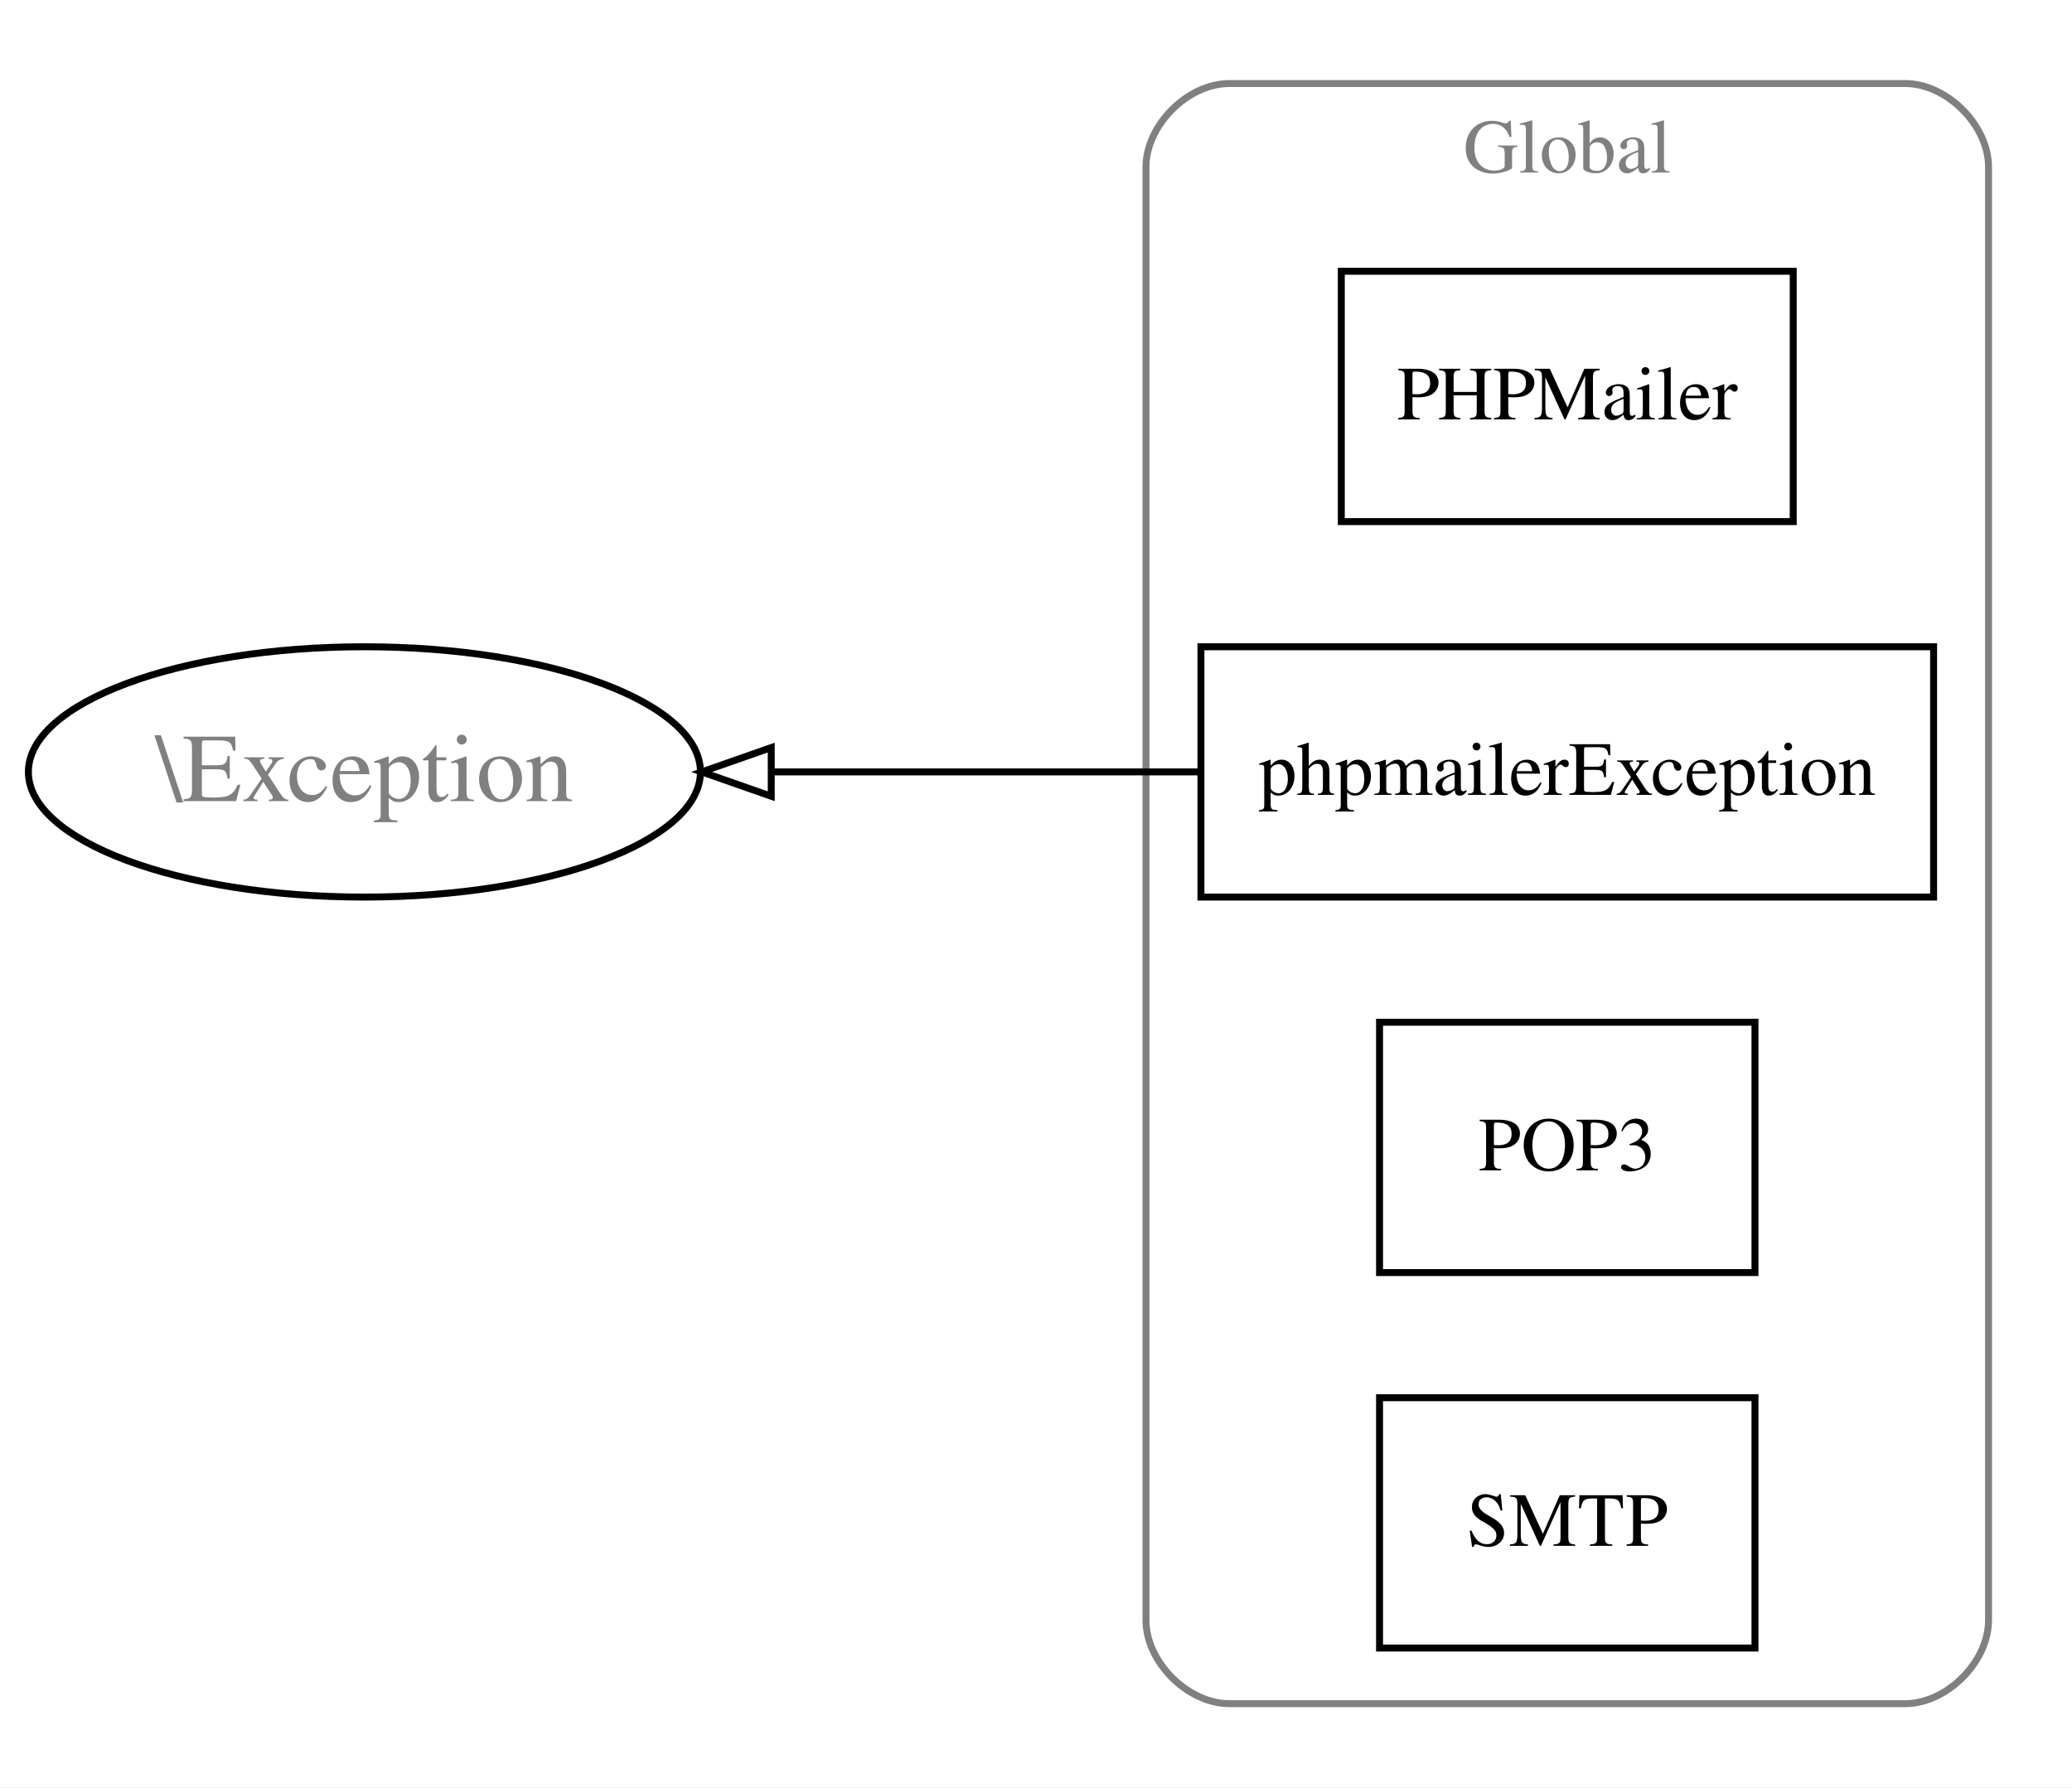
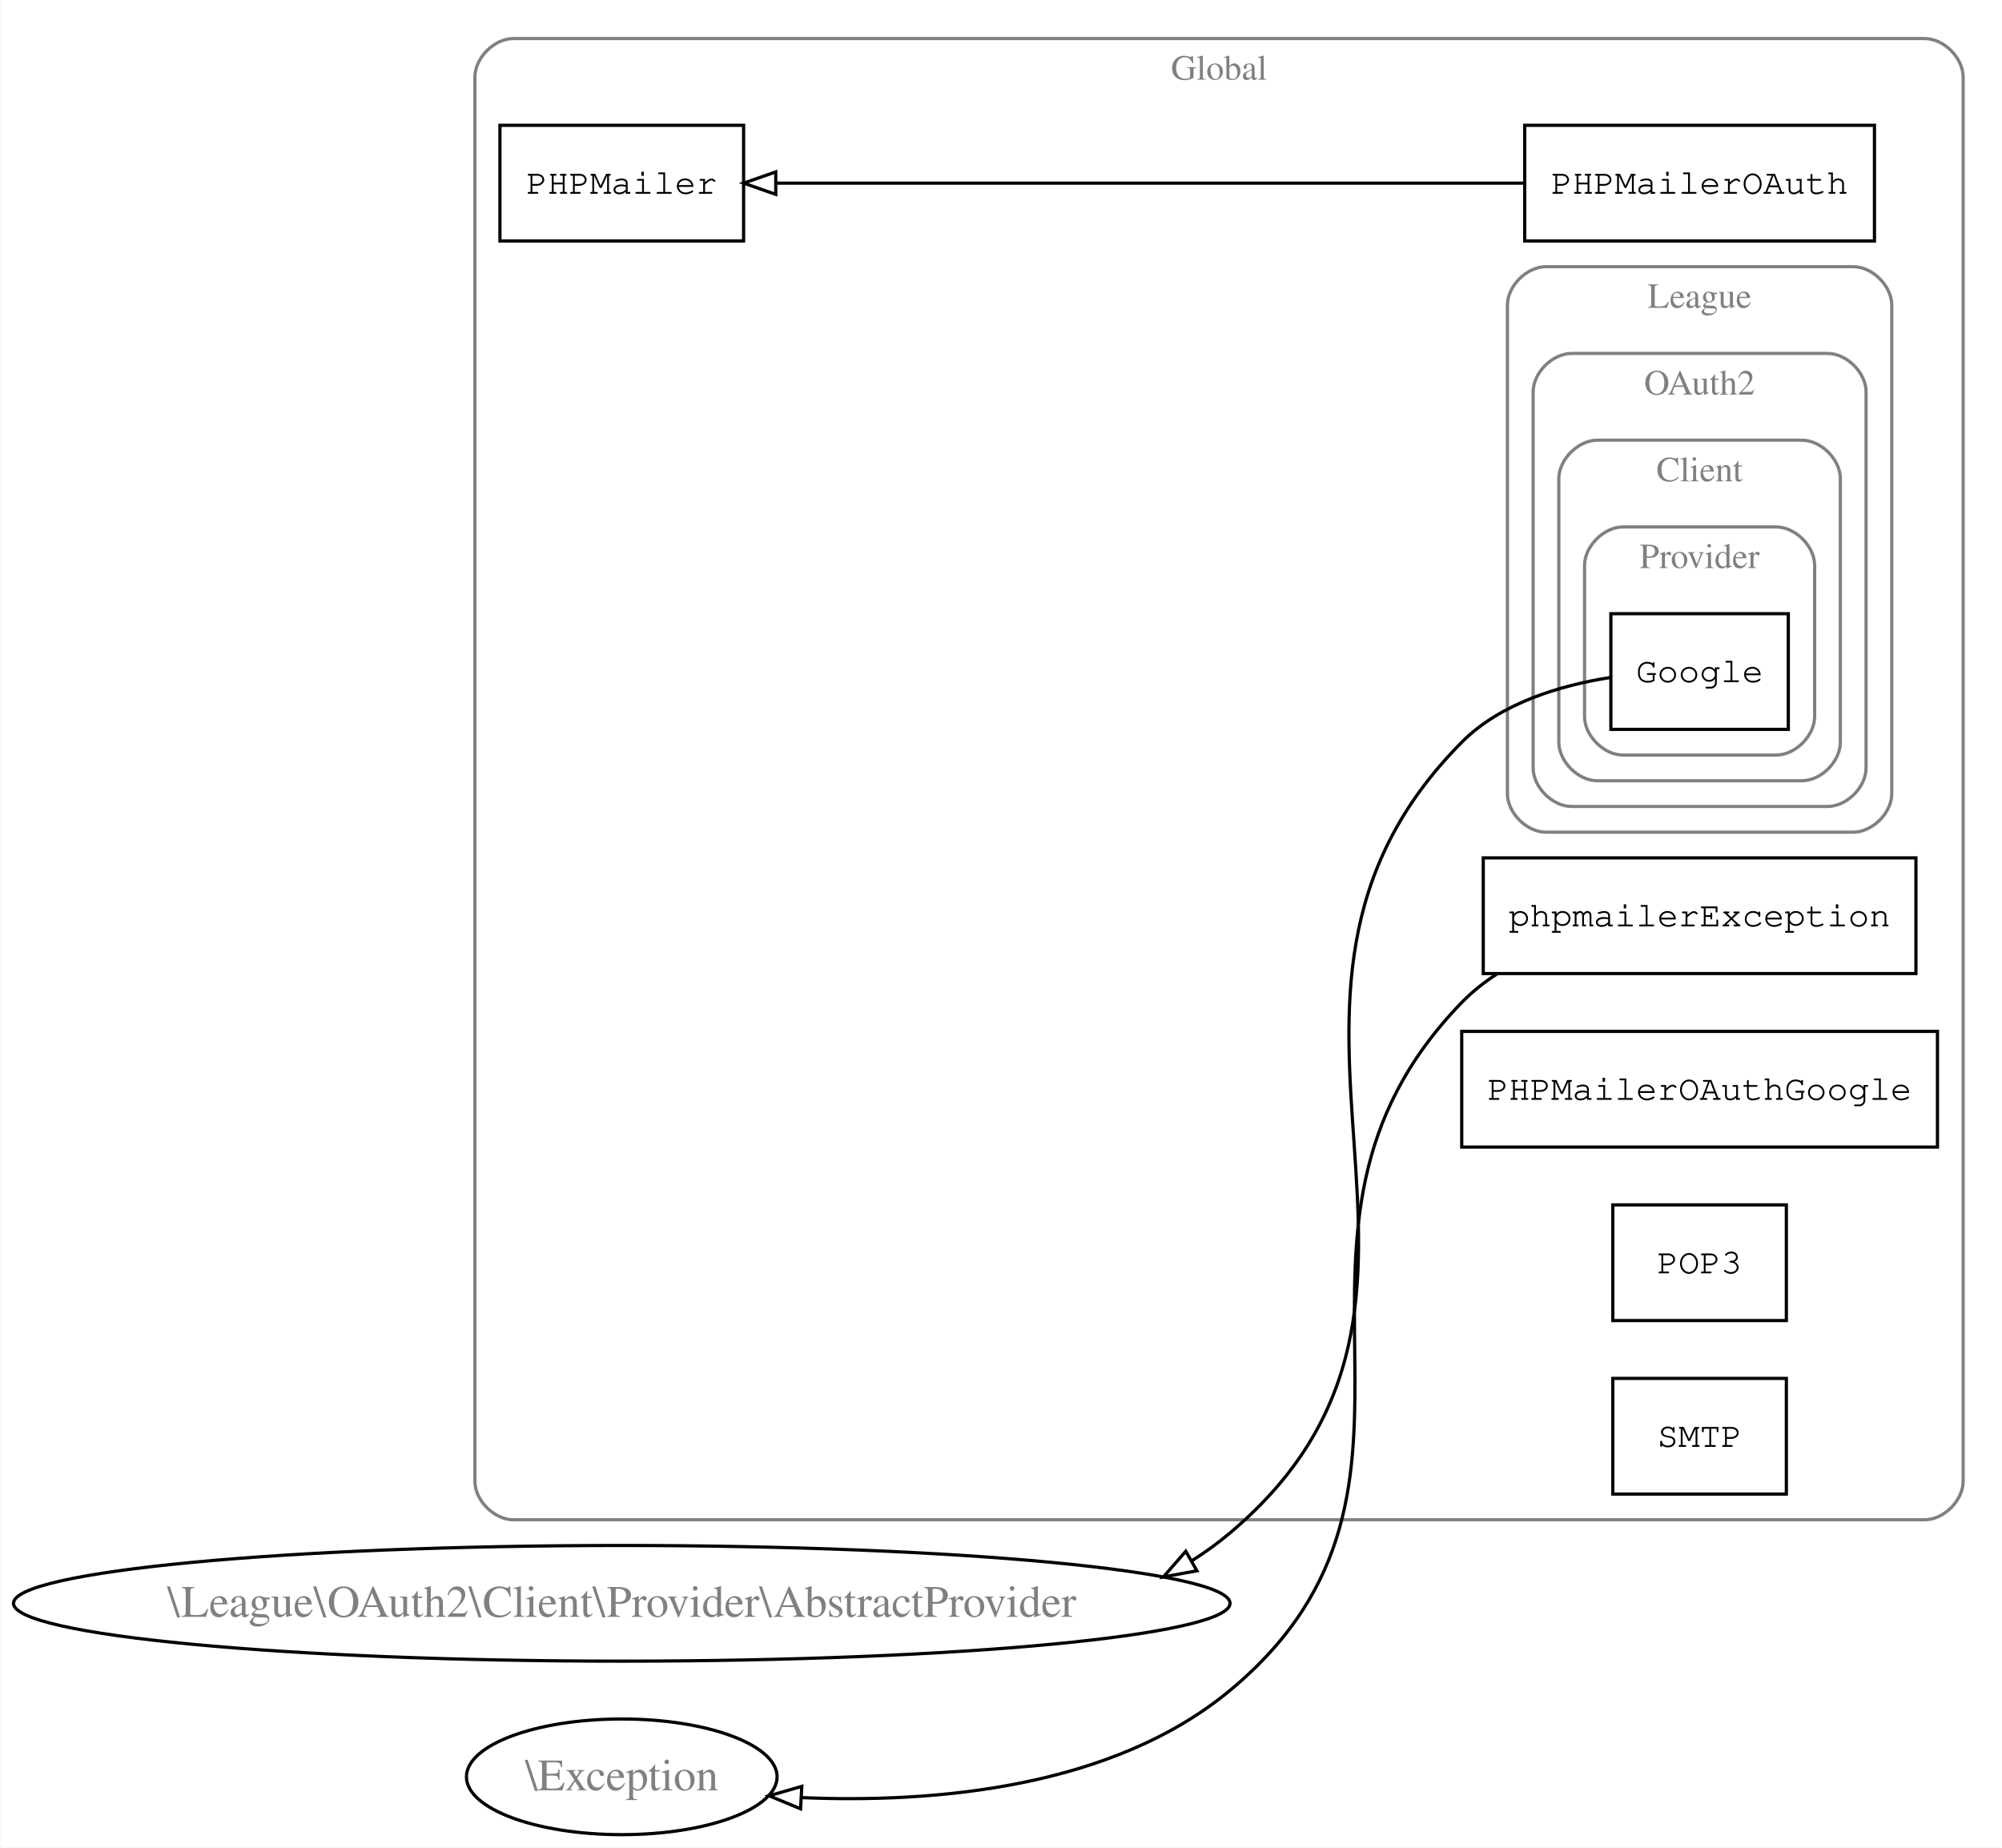
- <svg xmlns="http://www.w3.org/2000/svg" width="298pt" height="257pt" viewBox="0.00 0.00 298.03 257.00">
-   <g id="graph0" class="graph" transform="scale(1 1) rotate(0) translate(4 253)">
-     <polygon fill="white" stroke="none" points="-4,4 -4,-253 294.026,-253 294.026,4 -4,4" />
+ <svg xmlns="http://www.w3.org/2000/svg" width="623pt" height="575pt" viewBox="0.00 0.00 622.81 575.00">
+   <g id="graph0" class="graph" transform="scale(1 1) rotate(0) translate(4 571)">
+     <polygon fill="white" stroke="none" points="-4,4 -4,-571 618.81,-571 618.81,4 -4,4" />
    <g id="clust1" class="cluster">
-       <path fill="none" stroke="gray" d="M172.834,-8C172.834,-8 270.026,-8 270.026,-8 276.026,-8 282.026,-14 282.026,-20 282.026,-20 282.026,-229 282.026,-229 282.026,-235 276.026,-241 270.026,-241 270.026,-241 172.834,-241 172.834,-241 166.834,-241 160.834,-235 160.834,-229 160.834,-229 160.834,-20 160.834,-20 160.834,-14 166.834,-8 172.834,-8" />
-       <text text-anchor="middle" x="221.43" y="-228.2" font-family="Times,serif" font-size="11.00" fill="gray">Global</text>
+       <path fill="none" stroke="gray" d="M155.689,-98C155.689,-98 594.81,-98 594.81,-98 600.81,-98 606.81,-104 606.81,-110 606.81,-110 606.81,-547 606.81,-547 606.81,-553 600.81,-559 594.81,-559 594.81,-559 155.689,-559 155.689,-559 149.689,-559 143.689,-553 143.689,-547 143.689,-547 143.689,-110 143.689,-110 143.689,-104 149.689,-98 155.689,-98" />
+       <text text-anchor="middle" x="375.25" y="-546.2" font-family="Times,serif" font-size="11.00" fill="gray">Global</text>
+     </g>
+     <g id="clust2" class="cluster">
+       <path fill="none" stroke="gray" d="M476.996,-312C476.996,-312 572.603,-312 572.603,-312 578.603,-312 584.603,-318 584.603,-324 584.603,-324 584.603,-476 584.603,-476 584.603,-482 578.603,-488 572.603,-488 572.603,-488 476.996,-488 476.996,-488 470.996,-488 464.996,-482 464.996,-476 464.996,-476 464.996,-324 464.996,-324 464.996,-318 470.996,-312 476.996,-312" />
+       <text text-anchor="middle" x="524.799" y="-475.2" font-family="Times,serif" font-size="11.00" fill="gray">League</text>
+     </g>
+     <g id="clust3" class="cluster">
+       <path fill="none" stroke="gray" d="M484.996,-320C484.996,-320 564.603,-320 564.603,-320 570.603,-320 576.603,-326 576.603,-332 576.603,-332 576.603,-449 576.603,-449 576.603,-455 570.603,-461 564.603,-461 564.603,-461 484.996,-461 484.996,-461 478.996,-461 472.996,-455 472.996,-449 472.996,-449 472.996,-332 472.996,-332 472.996,-326 478.996,-320 484.996,-320" />
+       <text text-anchor="middle" x="524.799" y="-448.2" font-family="Times,serif" font-size="11.00" fill="gray">OAuth2</text>
+     </g>
+     <g id="clust4" class="cluster">
+       <path fill="none" stroke="gray" d="M492.996,-328C492.996,-328 556.603,-328 556.603,-328 562.603,-328 568.603,-334 568.603,-340 568.603,-340 568.603,-422 568.603,-422 568.603,-428 562.603,-434 556.603,-434 556.603,-434 492.996,-434 492.996,-434 486.996,-434 480.996,-428 480.996,-422 480.996,-422 480.996,-340 480.996,-340 480.996,-334 486.996,-328 492.996,-328" />
+       <text text-anchor="middle" x="524.799" y="-421.2" font-family="Times,serif" font-size="11.00" fill="gray">Client</text>
+     </g>
+     <g id="clust5" class="cluster">
+       <path fill="none" stroke="gray" d="M500.996,-336C500.996,-336 548.603,-336 548.603,-336 554.603,-336 560.603,-342 560.603,-348 560.603,-348 560.603,-395 560.603,-395 560.603,-401 554.603,-407 548.603,-407 548.603,-407 500.996,-407 500.996,-407 494.996,-407 488.996,-401 488.996,-395 488.996,-395 488.996,-348 488.996,-348 488.996,-342 494.996,-336 500.996,-336" />
+       <text text-anchor="middle" x="524.799" y="-394.2" font-family="Times,serif" font-size="11.00" fill="gray">Provider</text>
    </g>
    <g id="node1" class="node">
-       <polygon fill="none" stroke="black" points="253.932,-214 188.928,-214 188.928,-178 253.932,-178 253.932,-214" />
-       <text text-anchor="middle" x="221.43" y="-192.7" font-family="Times,serif" font-size="11.00">PHPMailer</text>
+       <polygon fill="none" stroke="black" points="552.407,-380 497.191,-380 497.191,-344 552.407,-344 552.407,-380" />
+       <text text-anchor="middle" x="524.799" y="-358.7" font-family="Courier,monospace" font-size="11.00">Google</text>
+     </g>
+     <g id="node9" class="node">
+       <ellipse fill="none" stroke="black" cx="189.394" cy="-72" rx="189.289" ry="18" />
+       <text text-anchor="middle" x="189.394" y="-67.8" font-family="Times,serif" font-size="14.00" fill="gray">\League\OAuth2\Client\Provider\AbstractProvider</text>
+     </g>
+     <g id="edge3" class="edge">
+       <path fill="none" stroke="black" d="M496.958,-360.137C481.548,-357.7 462.909,-352.218 450.789,-340 370.555,-259.127 465.834,-167.49 378.789,-94 374.979,-90.784 370.961,-87.871 366.773,-85.237" />
+       <polygon fill="none" stroke="black" points="368.371,-82.119 357.948,-80.214 364.908,-88.203 368.371,-82.119" />
    </g>
    <g id="node2" class="node">
-       <polygon fill="none" stroke="black" points="274.123,-160 168.738,-160 168.738,-124 274.123,-124 274.123,-160" />
-       <text text-anchor="middle" x="221.43" y="-138.7" font-family="Times,serif" font-size="11.00">phpmailerException</text>
+       <polygon fill="none" stroke="black" points="227.305,-532 151.483,-532 151.483,-496 227.305,-496 227.305,-532" />
+       <text text-anchor="middle" x="189.394" y="-510.7" font-family="Courier,monospace" font-size="11.00">PHPMailer</text>
+     </g>
+     <g id="node3" class="node">
+       <polygon fill="none" stroke="black" points="592.119,-304 457.48,-304 457.48,-268 592.119,-268 592.119,-304" />
+       <text text-anchor="middle" x="524.799" y="-282.7" font-family="Courier,monospace" font-size="11.00">phpmailerException</text>
+     </g>
+     <g id="node8" class="node">
+       <ellipse fill="none" stroke="black" cx="189.394" cy="-18" rx="48.334" ry="18" />
+       <text text-anchor="middle" x="189.394" y="-13.8" font-family="Times,serif" font-size="14.00" fill="gray">\Exception</text>
+     </g>
+     <g id="edge1" class="edge">
+       <path fill="none" stroke="black" d="M461.876,-267.964C457.842,-265.364 454.083,-262.394 450.789,-259 380.89,-186.997 455.908,-109.208 378.789,-45 342.037,-14.401 286.623,-9.771 245.396,-11.527" />
+       <polygon fill="none" stroke="black" points="245.028,-8.042 235.241,-12.099 245.422,-15.031 245.028,-8.042" />
+     </g>
+     <g id="node4" class="node">
+       <polygon fill="none" stroke="black" points="579.215,-532 470.383,-532 470.383,-496 579.215,-496 579.215,-532" />
+       <text text-anchor="middle" x="524.799" y="-510.7" font-family="Courier,monospace" font-size="11.00">PHPMailerOAuth</text>
+     </g>
+     <g id="edge2" class="edge">
+       <path fill="none" stroke="black" d="M470.232,-514C405.849,-514 298.838,-514 237.486,-514" />
+       <polygon fill="none" stroke="black" points="237.313,-510.5 227.313,-514 237.313,-517.5 237.313,-510.5" />
    </g>
    <g id="node5" class="node">
-       <ellipse fill="none" stroke="black" cx="48.417" cy="-142" rx="48.334" ry="18" />
-       <text text-anchor="middle" x="48.417" y="-137.8" font-family="Times,serif" font-size="14.00" fill="gray">\Exception</text>
+       <polygon fill="none" stroke="black" points="598.821,-250 450.778,-250 450.778,-214 598.821,-214 598.821,-250" />
+       <text text-anchor="middle" x="524.799" y="-228.7" font-family="Courier,monospace" font-size="11.00">PHPMailerOAuthGoogle</text>
    </g>
-     <g id="edge1" class="edge">
-       <path fill="none" stroke="black" d="M168.656,-142C149.235,-142 127.047,-142 107.121,-142" />
-       <polygon fill="none" stroke="black" points="106.933,-138.5 96.933,-142 106.933,-145.5 106.933,-138.5" />
+     <g id="node6" class="node">
+       <polygon fill="none" stroke="black" points="551.799,-196 497.799,-196 497.799,-160 551.799,-160 551.799,-196" />
+       <text text-anchor="middle" x="524.799" y="-174.7" font-family="Courier,monospace" font-size="11.00">POP3</text>
    </g>
-     <g id="node3" class="node">
-       <polygon fill="none" stroke="black" points="248.43,-106 194.43,-106 194.43,-70 248.43,-70 248.43,-106" />
-       <text text-anchor="middle" x="221.43" y="-84.7" font-family="Times,serif" font-size="11.00">POP3</text>
-     </g>
-     <g id="node4" class="node">
-       <polygon fill="none" stroke="black" points="248.43,-52 194.43,-52 194.43,-16 248.43,-16 248.43,-52" />
-       <text text-anchor="middle" x="221.43" y="-30.7" font-family="Times,serif" font-size="11.00">SMTP</text>
+     <g id="node7" class="node">
+       <polygon fill="none" stroke="black" points="551.799,-142 497.799,-142 497.799,-106 551.799,-106 551.799,-142" />
+       <text text-anchor="middle" x="524.799" y="-120.7" font-family="Courier,monospace" font-size="11.00">SMTP</text>
    </g>
  </g>
</svg>
